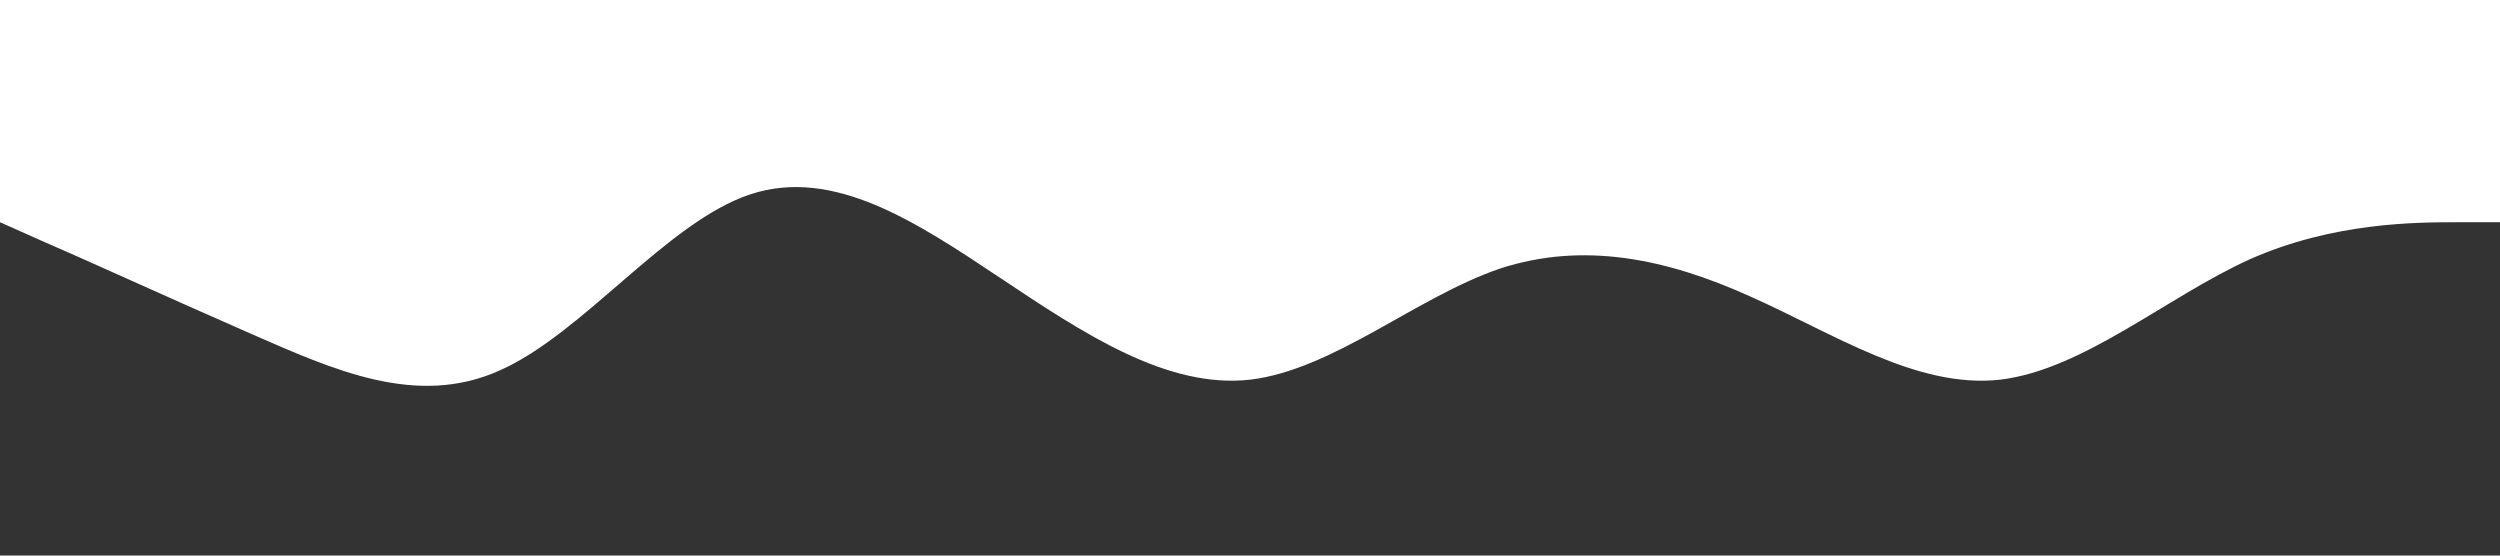
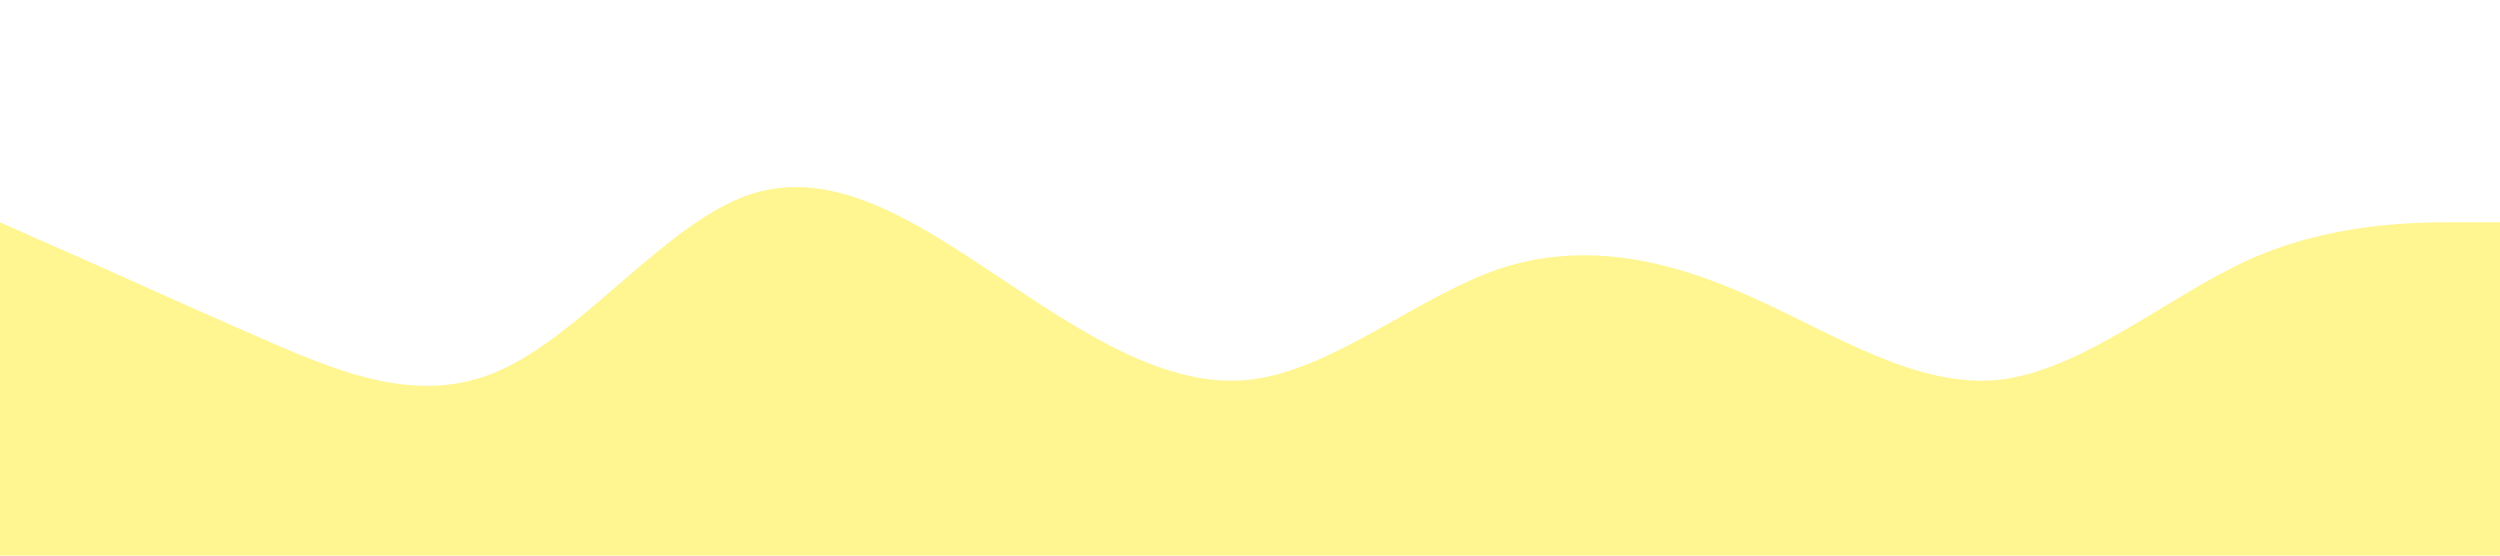
<svg xmlns="http://www.w3.org/2000/svg" viewBox="0 0 1440 320">
-   <path fill="#333333" fill-opacity="1" d="M0,128L24,138.7C48,149,96,171,144,192C192,213,240,235,288,213.3C336,192,384,128,432,112C480,96,528,128,576,160C624,192,672,224,720,218.7C768,213,816,171,864,154.7C912,139,960,149,1008,170.7C1056,192,1104,224,1152,218.7C1200,213,1248,171,1296,149.3C1344,128,1392,128,1416,128L1440,128L1440,320L1416,320C1392,320,1344,320,1296,320C1248,320,1200,320,1152,320C1104,320,1056,320,1008,320C960,320,912,320,864,320C816,320,768,320,720,320C672,320,624,320,576,320C528,320,480,320,432,320C384,320,336,320,288,320C240,320,192,320,144,320C96,320,48,320,24,320L0,320Z" />
+   <path fill="#fff691" fill-opacity="1" d="M0,128L24,138.7C48,149,96,171,144,192C192,213,240,235,288,213.3C336,192,384,128,432,112C480,96,528,128,576,160C624,192,672,224,720,218.7C768,213,816,171,864,154.7C912,139,960,149,1008,170.7C1056,192,1104,224,1152,218.7C1200,213,1248,171,1296,149.3C1344,128,1392,128,1416,128L1440,128L1440,320L1416,320C1392,320,1344,320,1296,320C1248,320,1200,320,1152,320C1104,320,1056,320,1008,320C960,320,912,320,864,320C816,320,768,320,720,320C672,320,624,320,576,320C528,320,480,320,432,320C384,320,336,320,288,320C240,320,192,320,144,320C96,320,48,320,24,320L0,320Z" />
</svg>
